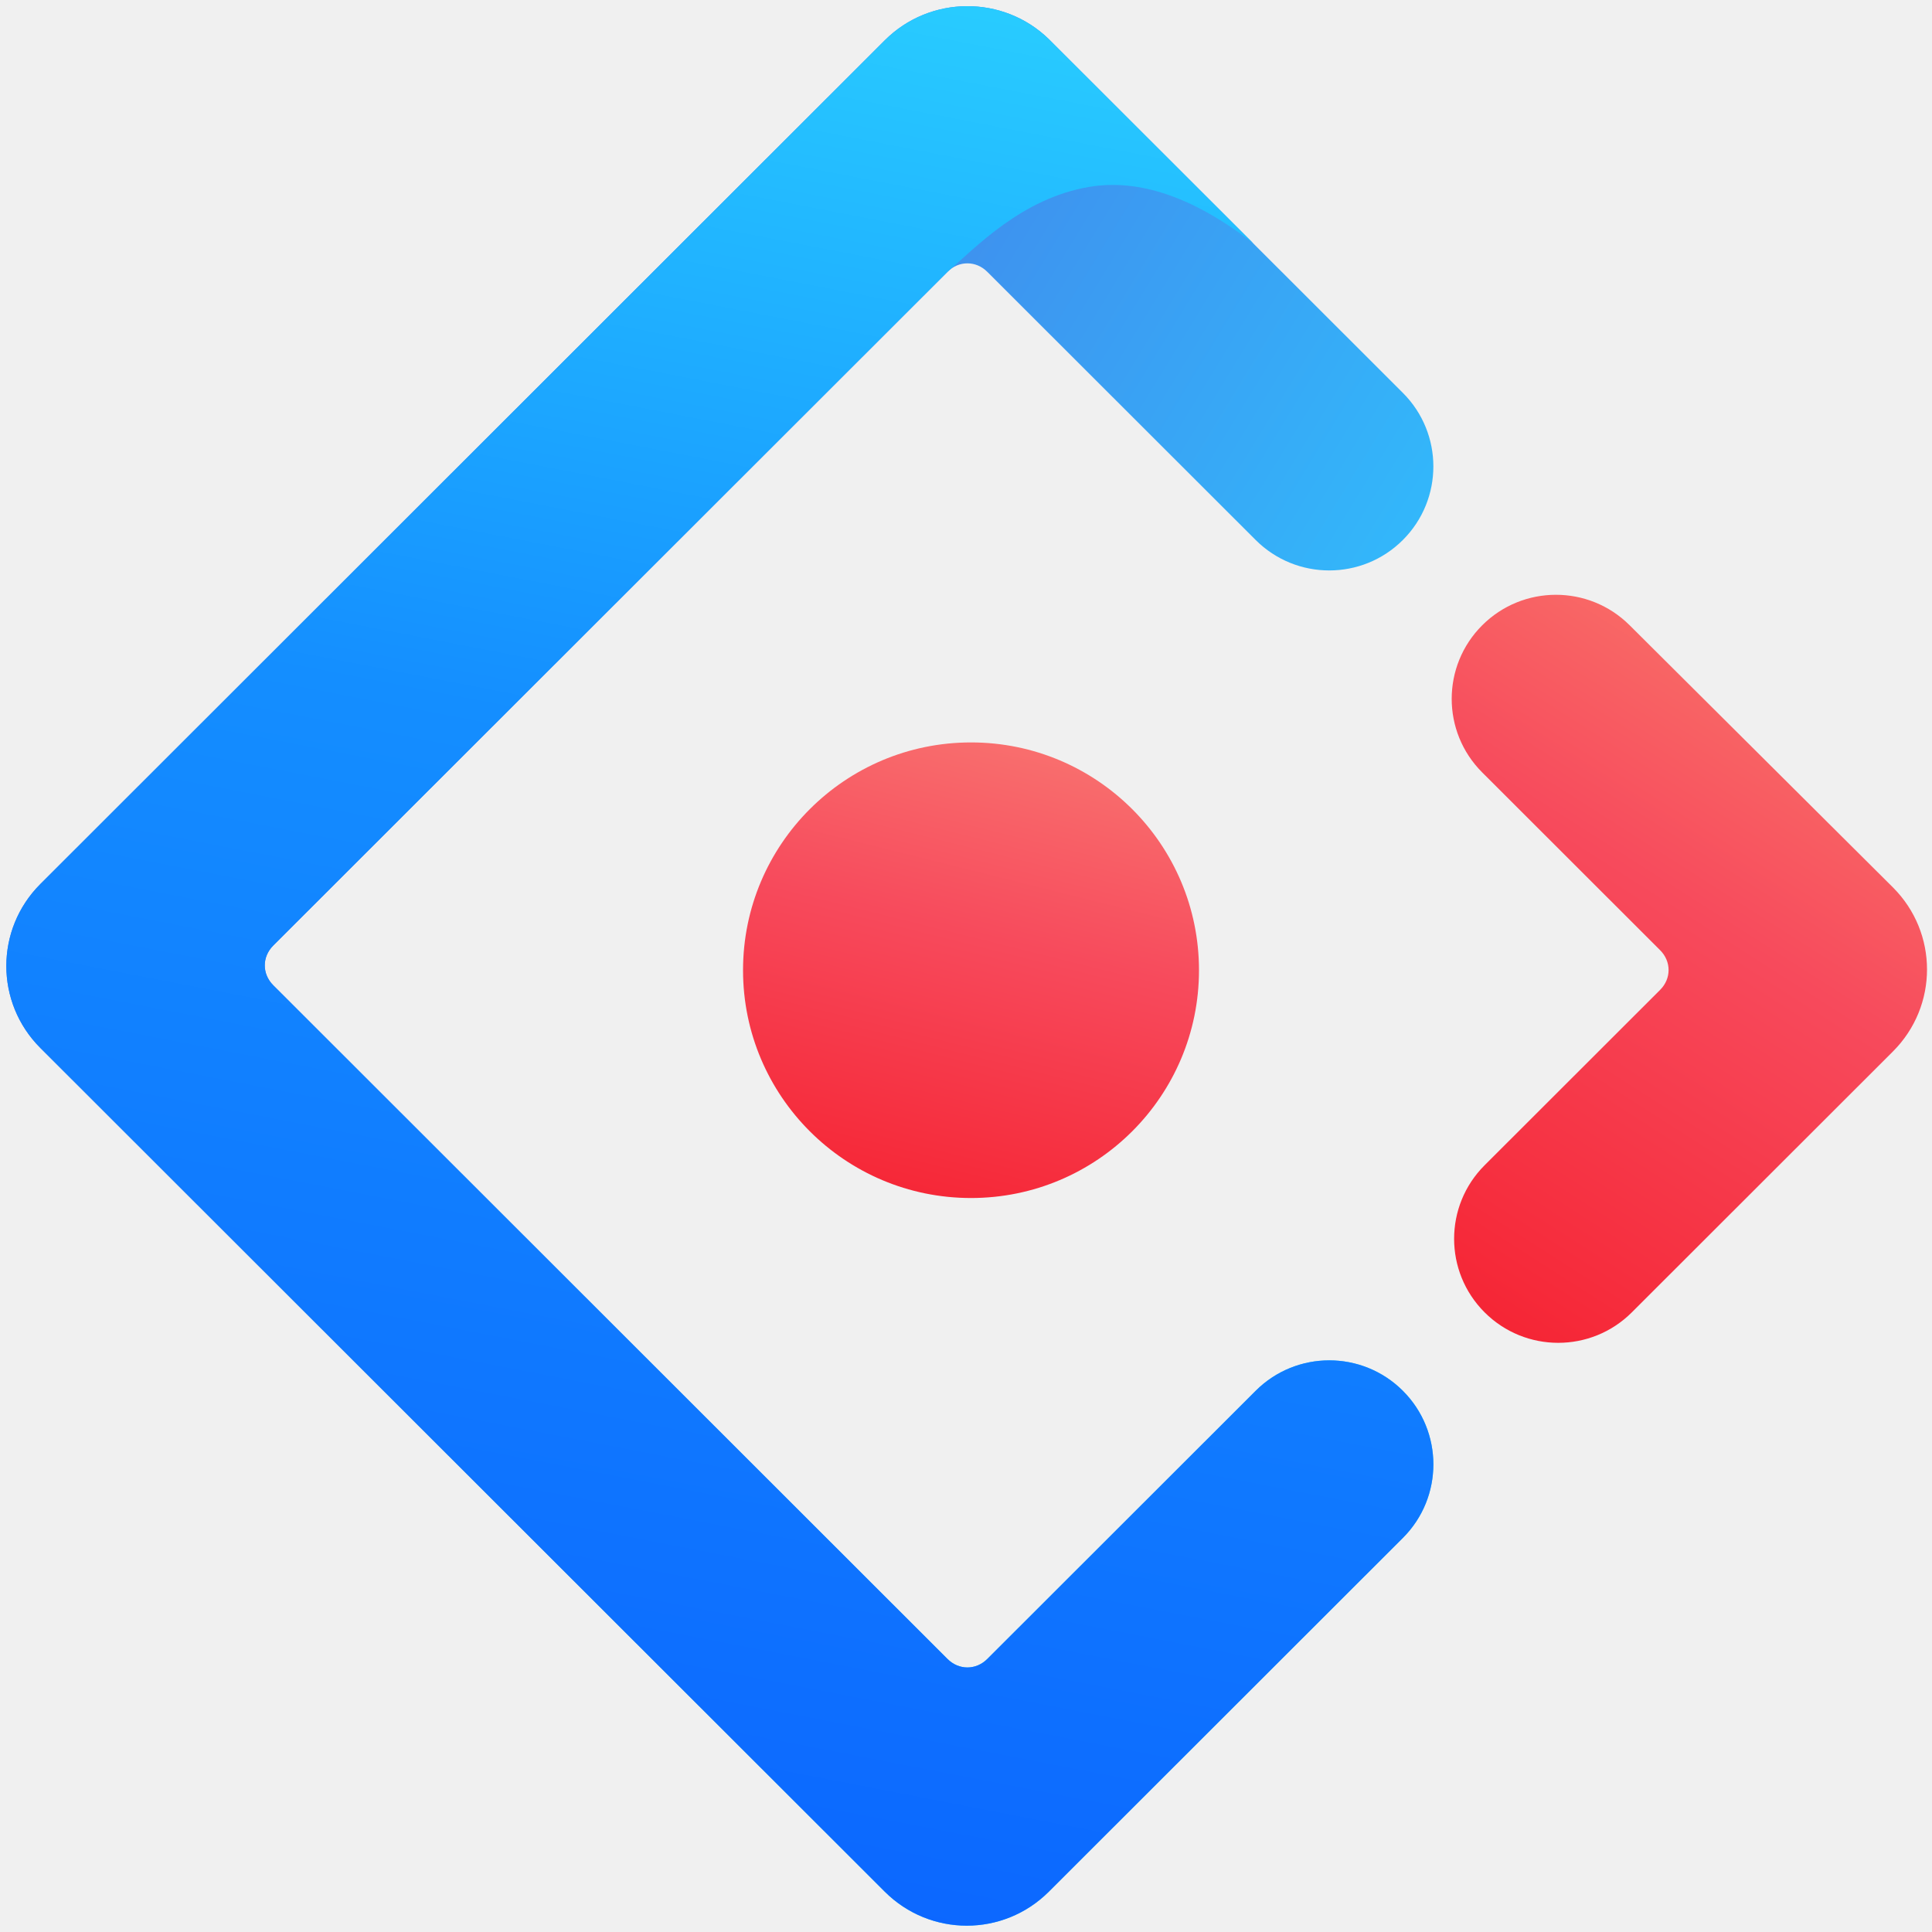
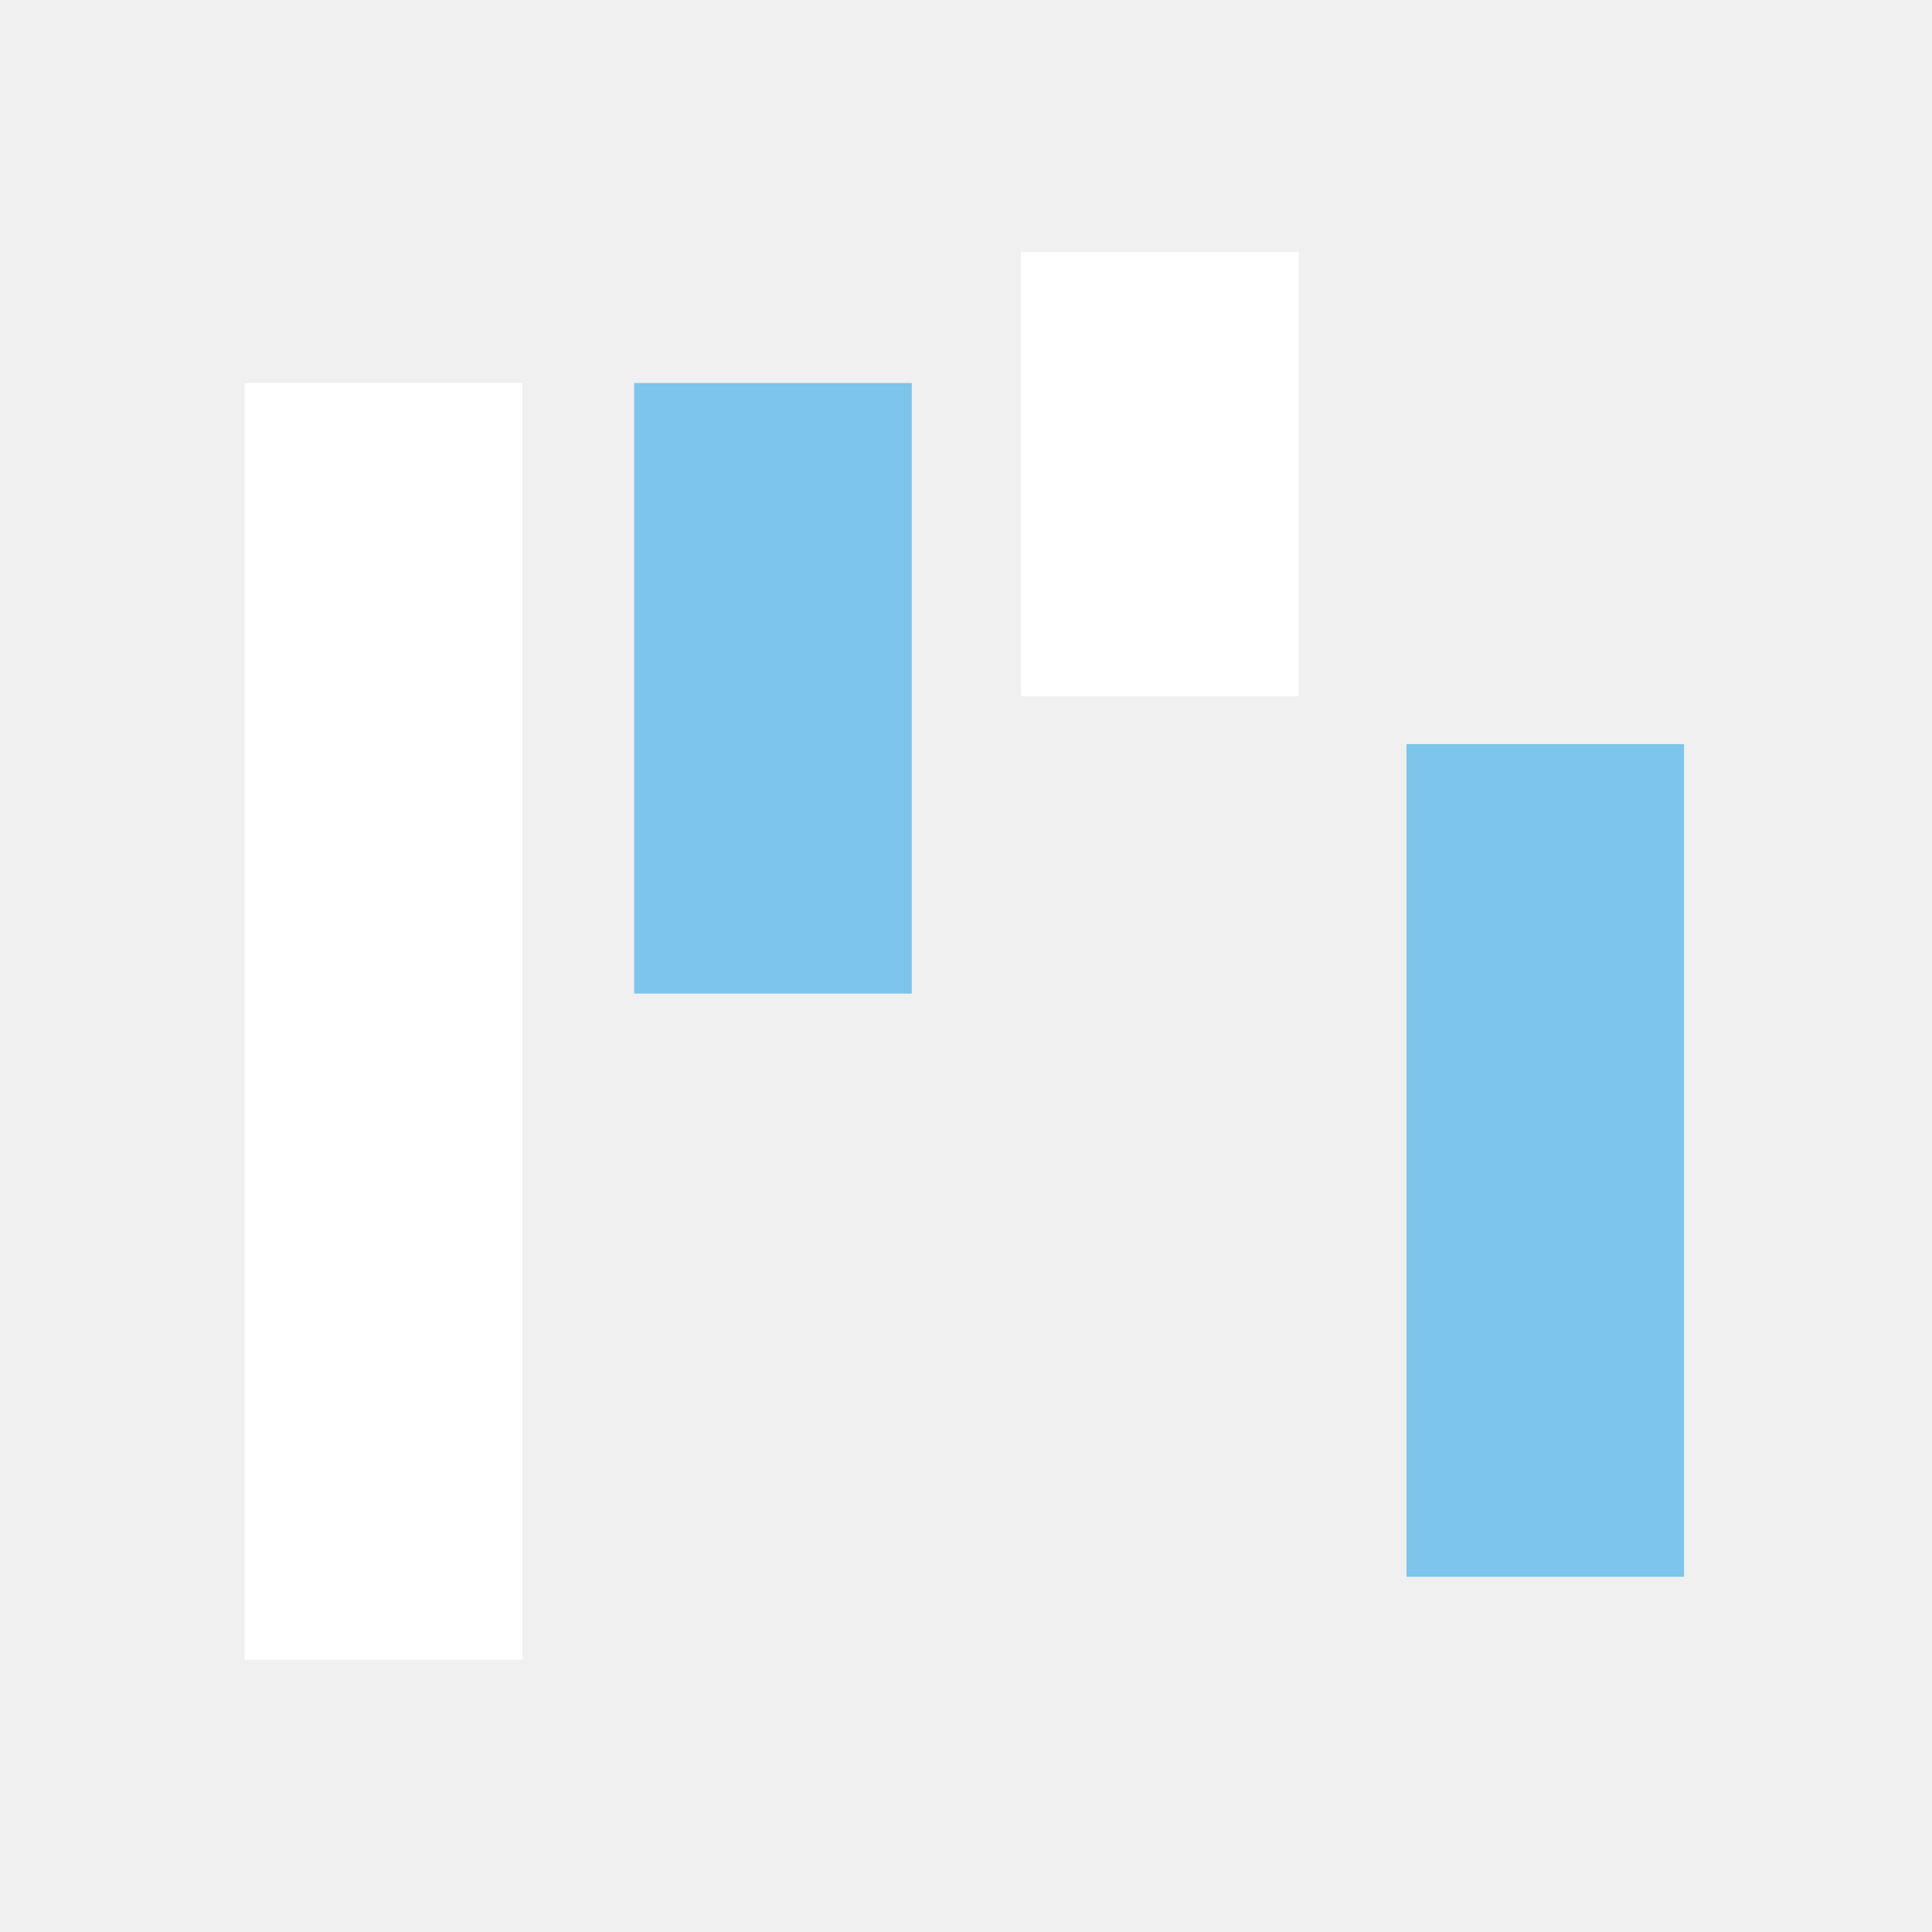
- <svg xmlns="http://www.w3.org/2000/svg" width="200" height="200" version="1.1" viewBox="0 0 200 200">
-   <defs>
-     <linearGradient id="linearGradient-1" x1="62.102%" x2="108.197%" y1="0%" y2="37.864%">
-       <stop offset="0%" stop-color="#4285EB" />
-       <stop offset="100%" stop-color="#2EC7FF" />
-     </linearGradient>
-     <linearGradient id="linearGradient-2" x1="69.644%" x2="54.043%" y1="0%" y2="108.457%">
-       <stop offset="0%" stop-color="#29CDFF" />
-       <stop offset="37.86%" stop-color="#148EFF" />
-       <stop offset="100%" stop-color="#0A60FF" />
-     </linearGradient>
-     <linearGradient id="linearGradient-3" x1="69.691%" x2="16.723%" y1="-12.974%" y2="117.391%">
-       <stop offset="0%" stop-color="#FA816E" />
-       <stop offset="41.473%" stop-color="#F74A5C" />
-       <stop offset="100%" stop-color="#F51D2C" />
-     </linearGradient>
-     <linearGradient id="linearGradient-4" x1="68.128%" x2="30.44%" y1="-35.691%" y2="114.943%">
-       <stop offset="0%" stop-color="#FA8E7D" />
-       <stop offset="51.264%" stop-color="#F74A5C" />
-       <stop offset="100%" stop-color="#F51D2C" />
-     </linearGradient>
-   </defs>
-   <g id="Page-1" fill="none" fill-rule="evenodd" stroke="none" stroke-width="1">
-     <g id="logo" transform="translate(-20, -20)">
-       <g id="Group-28-Copy-5" transform="translate(20, 20)">
-         <g id="Group-27-Copy-3">
-           <g id="Group-25" fill-rule="nonzero">
-             <g id="2">
-               <path id="Shape" fill="url(#linearGradient-1)" d="M91.588,4.177 L4.18,91.513 C-0.519,96.208 -0.519,103.792 4.18,108.487 L91.588,195.823 C96.287,200.519 103.877,200.519 108.577,195.823 L145.225,159.205 C149.434,155 149.434,148.182 145.225,143.977 C141.017,139.772 134.194,139.772 129.985,143.977 L102.202,171.737 C101.032,172.906 99.257,172.906 98.088,171.737 L28.286,101.993 C27.116,100.824 27.116,99.051 28.286,97.882 L98.088,28.138 C99.257,26.969 101.032,26.969 102.202,28.138 L129.985,55.898 C134.194,60.103 141.017,60.103 145.225,55.898 C149.434,51.693 149.434,44.876 145.225,40.671 L108.581,4.056 C103.862,-0.538 96.269,-0.501 91.588,4.177 Z" />
-               <path id="Shape" fill="url(#linearGradient-2)" d="M91.588,4.177 L4.18,91.513 C-0.519,96.208 -0.519,103.792 4.18,108.487 L91.588,195.823 C96.287,200.519 103.877,200.519 108.577,195.823 L145.225,159.205 C149.434,155 149.434,148.182 145.225,143.977 C141.017,139.772 134.194,139.772 129.985,143.977 L102.202,171.737 C101.032,172.906 99.257,172.906 98.088,171.737 L28.286,101.993 C27.116,100.824 27.116,99.051 28.286,97.882 L98.088,28.138 C101,25.627 105.752,20.542 112.73,19.352 C117.916,18.469 123.585,20.414 129.739,25.189 C125.625,21.078 118.572,14.034 108.581,4.056 C103.862,-0.538 96.269,-0.501 91.588,4.177 Z" />
-             </g>
-             <path id="Shape" fill="url(#linearGradient-3)" d="M153.686,135.855 C157.894,140.06 164.717,140.06 168.926,135.855 L195.96,108.843 C200.659,104.147 200.659,96.564 195.961,91.869 L168.691,64.718 C164.472,60.518 157.647,60.524 153.436,64.732 C149.227,68.937 149.227,75.754 153.436,79.959 L171.854,98.362 C173.024,99.531 173.024,101.305 171.854,102.473 L153.686,120.627 C149.477,124.832 149.477,131.65 153.686,135.855 Z" />
-           </g>
-           <ellipse id="Combined-Shape" cx="100.519" cy="100.437" fill="url(#linearGradient-4)" rx="23.6" ry="23.581" />
-         </g>
-       </g>
-     </g>
-   </g>
+ <svg xmlns="http://www.w3.org/2000/svg" t="1686370693265" class="icon" viewBox="0 0 1024 1024" version="1.1" p-id="1588" width="250" height="250" data-spm-anchor-id="a313x.7781069.0.i15">
+   <path d="M336.162 202.99h147.105v323.636H336.162z" fill="#7dc5eb" p-id="1589" data-spm-anchor-id="a313x.7781069.0.i2" class="" />
+   <path d="M129.667 202.99h147.105v676.692H129.667z" fill="#ffffff" p-id="1590" data-spm-anchor-id="a313x.7781069.0.i0" class="selected" />
+   <path d="M745.475 394.399H892.58v441.323H745.475z" fill="#7dc5eb" p-id="1591" data-spm-anchor-id="a313x.7781069.0.i3" class="" />
+   <path d="M541.192 133.601h147.104v235.374H541.192z" fill="#ffffff" p-id="1592" data-spm-anchor-id="a313x.7781069.0.i1" class="selected" />
</svg>
